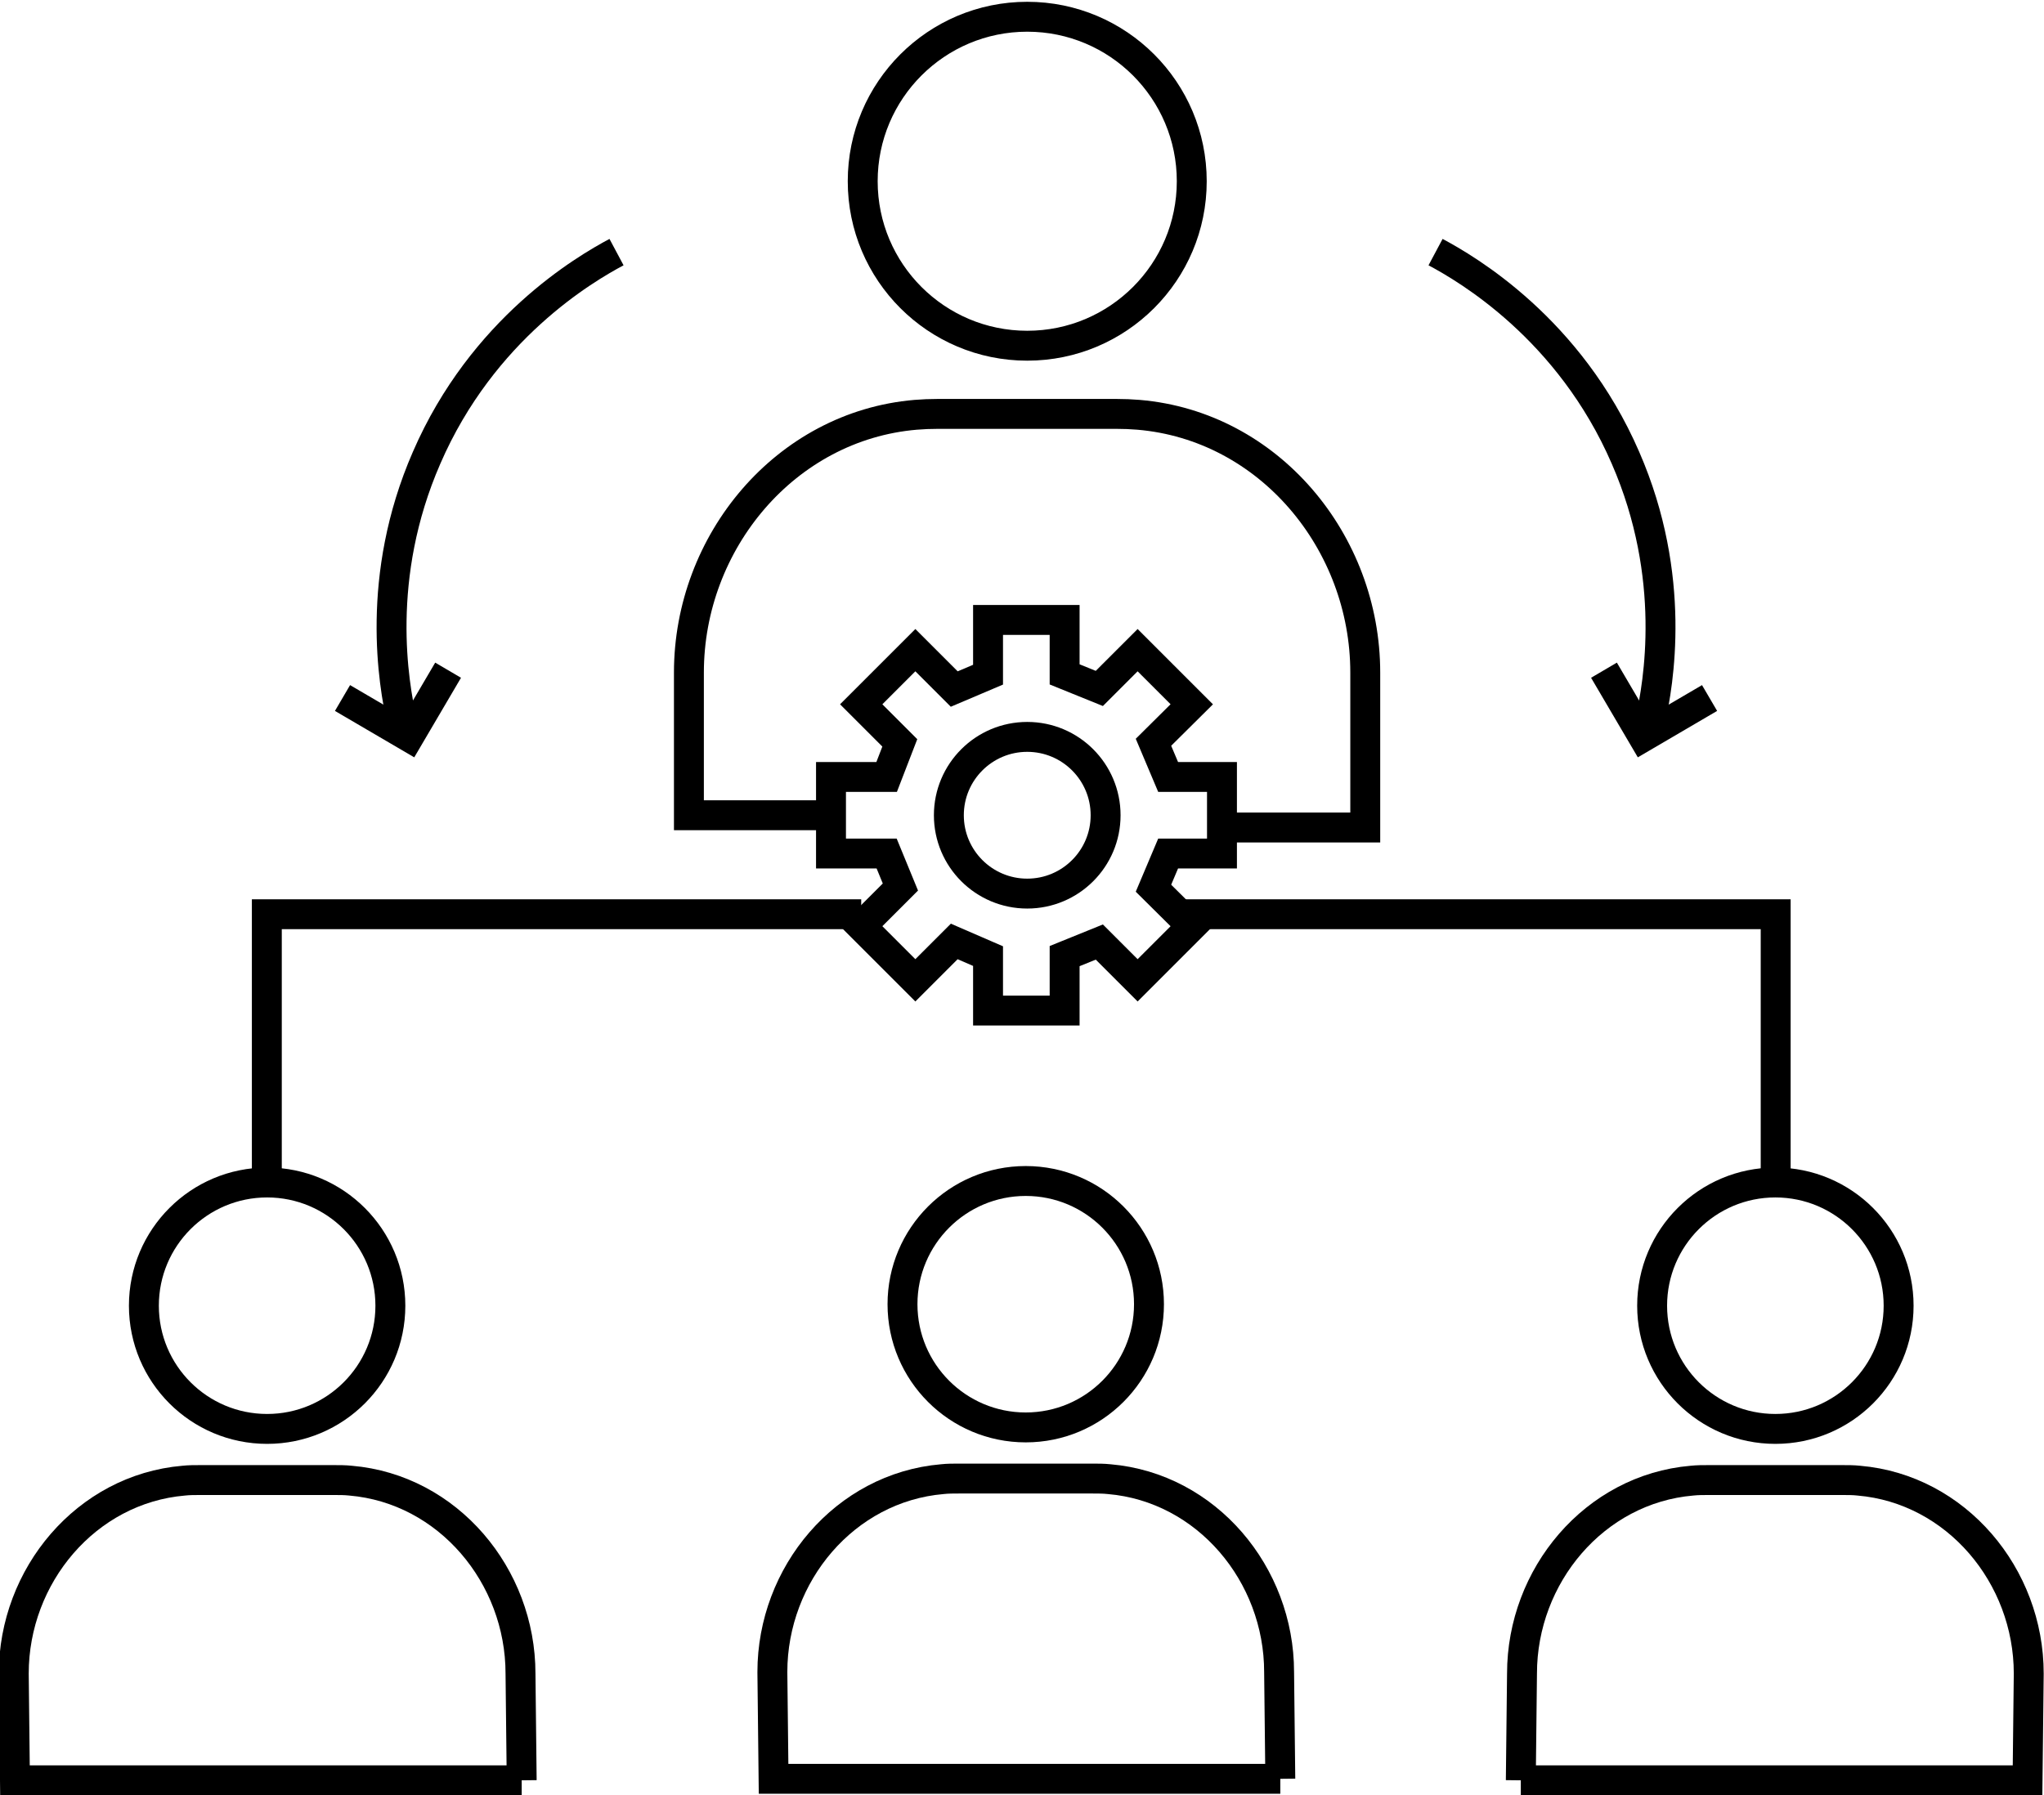
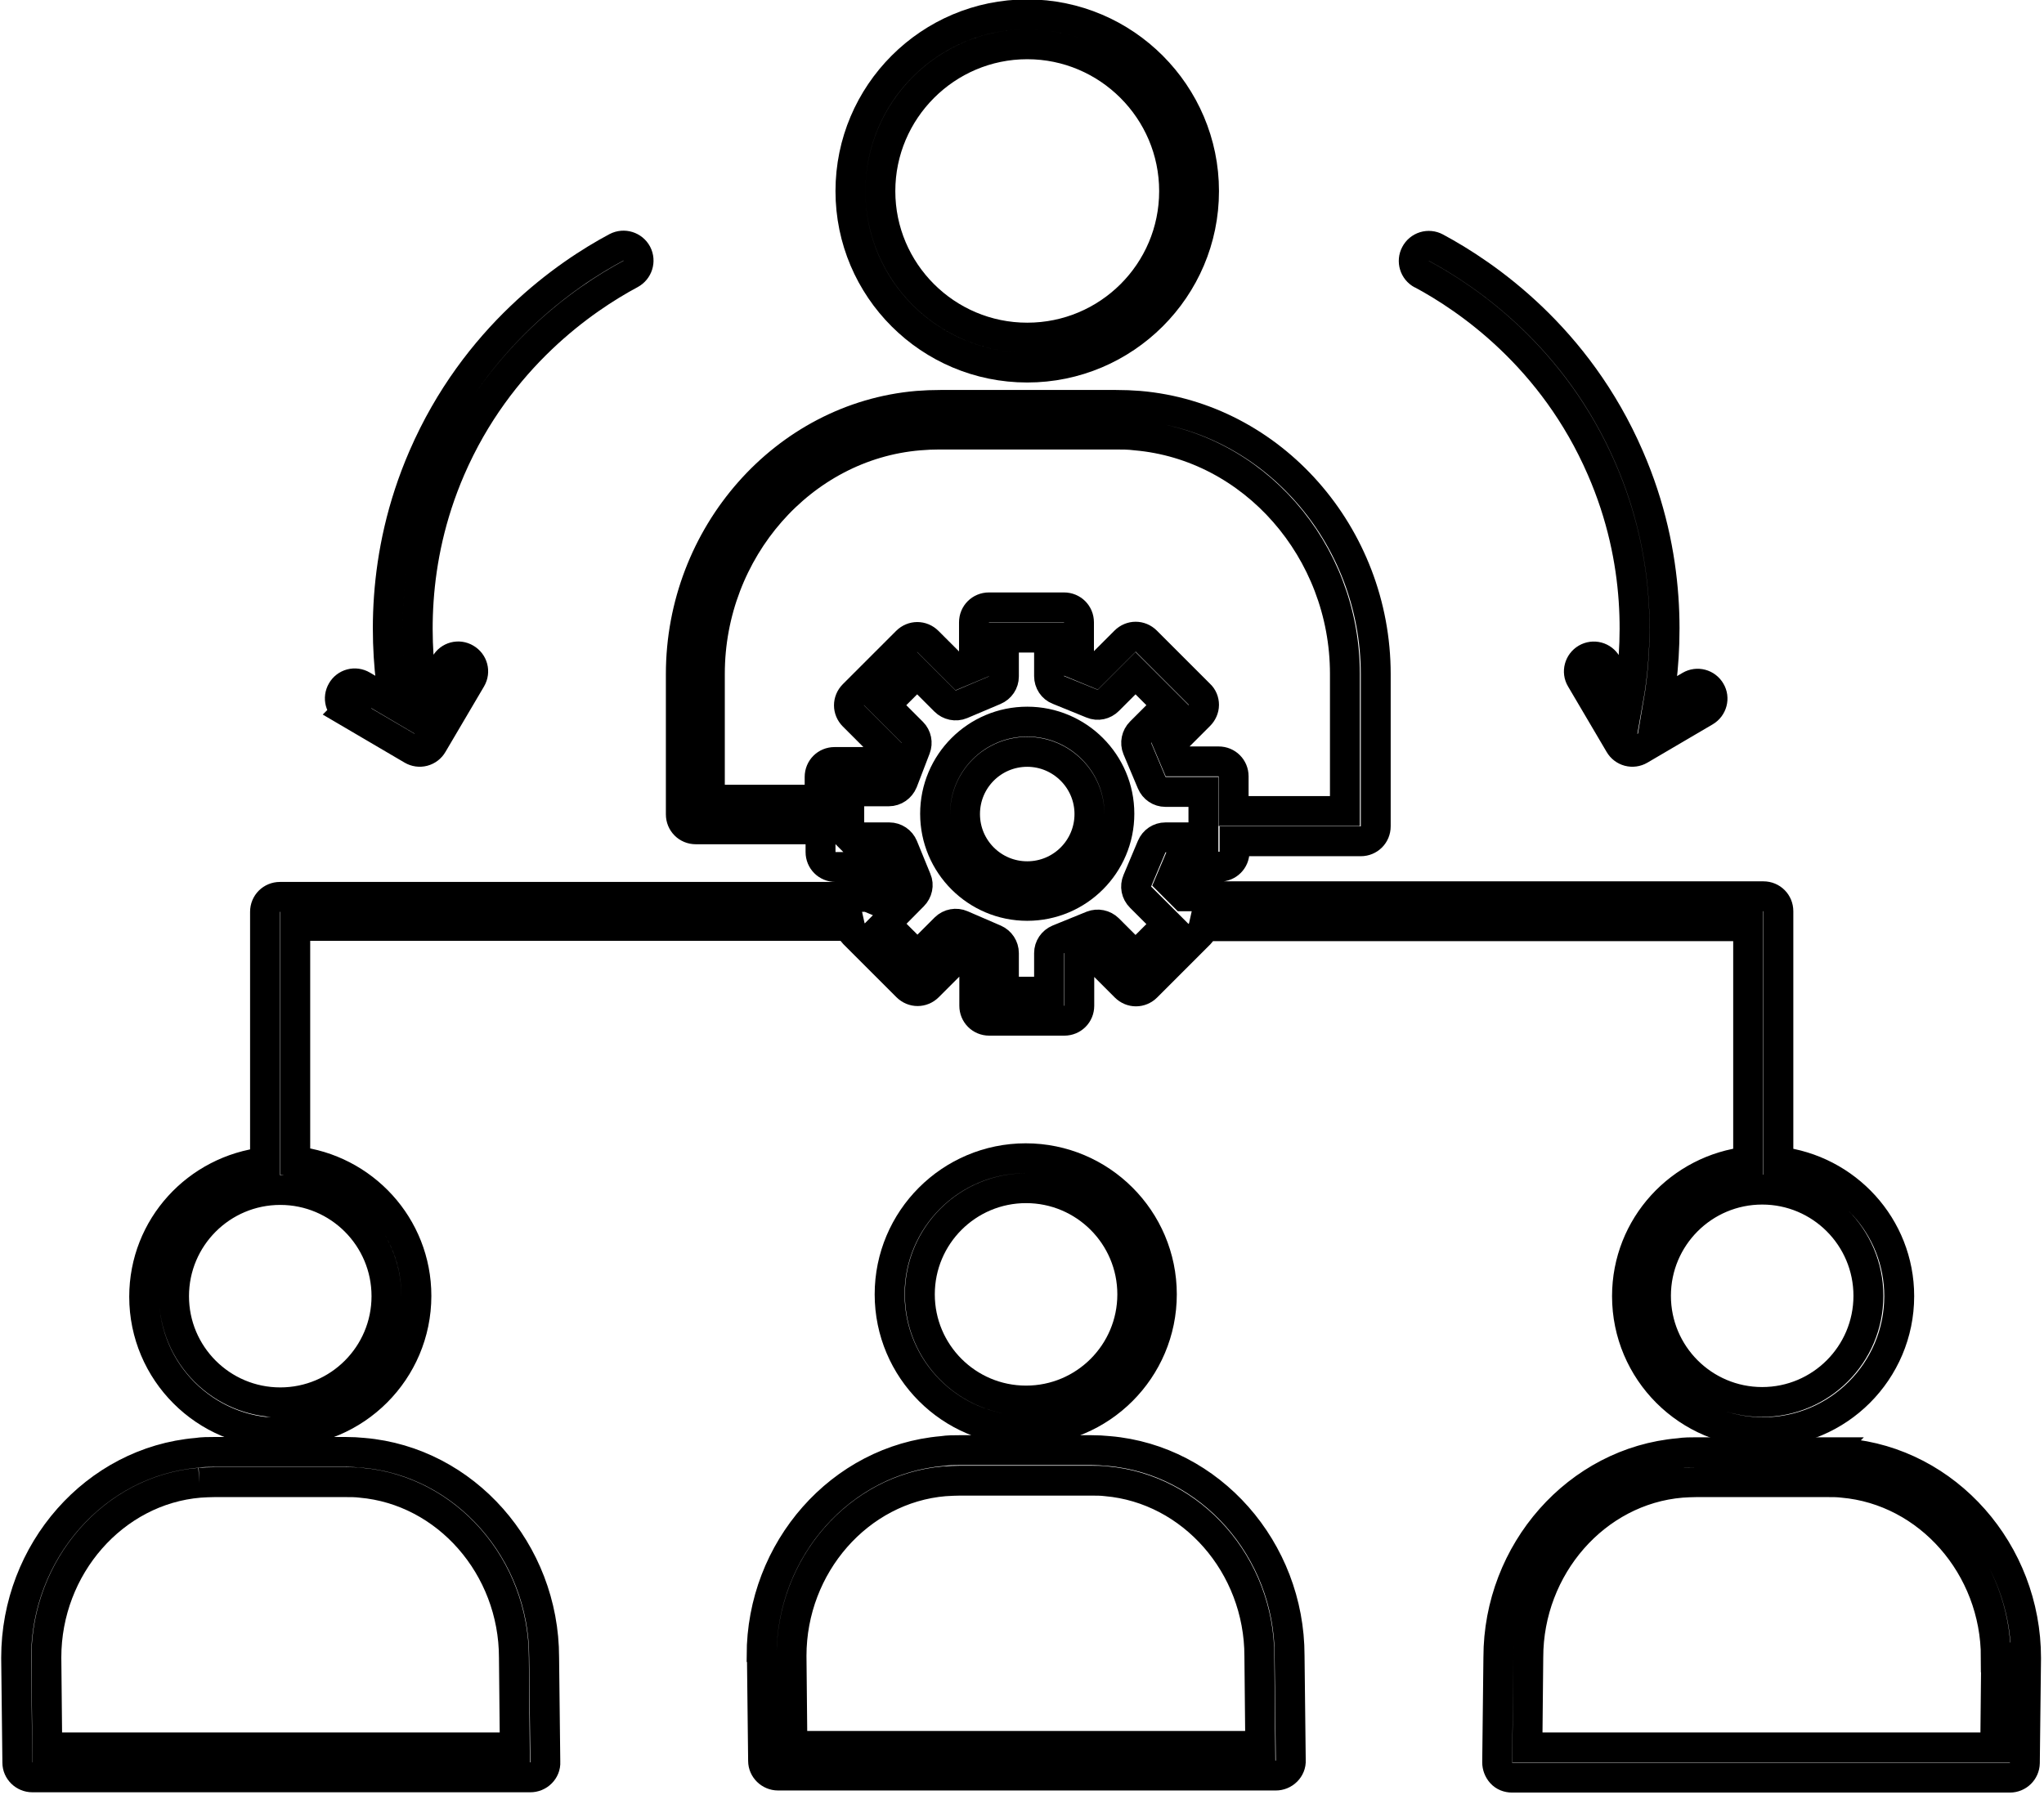
- <svg xmlns="http://www.w3.org/2000/svg" width="68.33" height="60" viewBox="0 0 68.33 60" class="icon" fill="none" stroke="currentColor" role="presentation" alt="">
-   <circle cx="34.34" cy="6.06" r="5.5" fill="none" stroke="currentColor" />
-   <path d="M27.78 27.26h-4.75v-4.77c0-4.37 3.23-8.25 7.58-8.62.24-.02.49-.03.74-.03h3.88-1.79 3.88c.25 0 .5.01.74.03 4.36.37 7.58 4.25 7.58 8.62v5.18h-4.81" />
-   <circle cx="8.93" cy="43.66" r="4.12" fill="none" stroke="currentColor" />
-   <path d="M17.44 59.53H.5l-.04-3.57c0-3.27 2.42-6.17 5.68-6.45.18-.02.37-.02.56-.02h2.9-1.34 2.9c.19 0 .37 0 .56.02 3.26.28 5.68 3.18 5.68 6.45l.04 3.57" />
-   <circle cx="34.29" cy="43.61" r="4.12" fill="none" stroke="currentColor" />
-   <path d="M42.8 59.48H25.86l-.04-3.57c0-3.27 2.42-6.17 5.68-6.45.18-.02.37-.02.56-.02h2.9-1.34 2.9c.19 0 .37 0 .56.02 3.26.28 5.68 3.18 5.68 6.45l.04 3.57" />
-   <g fill="none" stroke="currentColor">
-     <circle cx="34.34" cy="27.26" r="2.62" />
-     <path d="m31.9 23.04-1.3-1.3-1.81 1.81 1.29 1.29-.44 1.14h-1.86v2.56h1.86l.46 1.12-1.31 1.31 1.81 1.81 1.3-1.3 1.13.49v1.82h2.56v-1.82l1.16-.47 1.28 1.28 1.81-1.81-1.28-1.27.49-1.16h1.8v-2.56h-1.8l-.49-1.16 1.28-1.27-1.81-1.81-1.28 1.28-1.16-.47v-1.82h-2.56v1.83z" />
-   </g>
-   <path d="M13.43 24.09c-.27-1.21-.91-4.79.83-8.78 1.87-4.32 5.3-6.32 6.35-6.88" />
-   <path d="m11.45 23.34 2.22 1.3 1.31-2.23M55.17 24.09c.27-1.21.91-4.79-.83-8.78-1.87-4.32-5.3-6.32-6.35-6.88" />
-   <path d="m57.15 23.34-2.22 1.3-1.31-2.23M8.92 39.54v-8.97h19.87" />
-   <circle cx="59.35" cy="43.66" r="4.12" fill="none" stroke="currentColor" />
-   <path d="M50.84 59.53h16.94l.04-3.57c0-3.27-2.42-6.17-5.68-6.45-.18-.02-.37-.02-.56-.02h-2.9 1.34-2.9c-.19 0-.37 0-.56.02-3.26.28-5.68 3.18-5.68 6.45l-.04 3.57M59.36 39.54v-8.97H39.54" />
+ <svg xmlns="http://www.w3.org/2000/svg" viewBox="0 0 68.33 60" class="icon" fill="none" stroke="currentColor" role="presentation" alt="">
+   <path d="M34.34 12.29c3.26 0 5.91-2.65 5.91-5.9S37.6.48 34.34.48s-5.91 2.65-5.91 5.91 2.65 5.9 5.91 5.9m0-10.81c2.7 0 4.91 2.2 4.91 4.91s-2.2 4.9-4.91 4.9-4.91-2.2-4.91-4.9 2.2-4.91 4.91-4.91M9.37 47.88c2.51 0 4.55-2.04 4.55-4.55 0-2.34-1.78-4.25-4.05-4.5v-7.87h18.54c.02.09.06.18.13.25l1.78 1.78c.2.2.51.2.71 0l1.04-1.04.5.22v1.46c0 .28.22.5.5.5h2.51c.28 0 .5-.22.5-.5v-1.45l.51-.21L37.62 33c.2.2.51.2.71 0l1.78-1.78c.07-.07.11-.16.13-.25h18.2v7.87c-2.27.25-4.05 2.16-4.05 4.5 0 2.51 2.04 4.55 4.55 4.55s4.55-2.04 4.55-4.55c0-2.33-1.77-4.24-4.04-4.5v-8.37c0-.28-.22-.5-.5-.5H39.58l-.47-.47.22-.52h1.44c.28 0 .5-.22.5-.5v-.35h4.22c.28 0 .5-.22.5-.5v-5.09c0-4.65-3.47-8.59-7.91-8.97-.25-.02-.51-.03-.77-.03h-5.87c-.26 0-.52.01-.77.03-4.44.38-7.91 4.32-7.91 8.97v4.69c0 .28.22.5.5.5h4.17v.76c0 .28.22.5.5.5h1.49l.2.49-.54.54a.4.4 0 0 0-.16-.03H9.36c-.28 0-.5.22-.5.5v8.37c-2.27.26-4.04 2.16-4.04 4.5 0 2.51 2.04 4.55 4.55 4.55Zm53.09-4.55a3.55 3.55 0 1 1-7.102-.002 3.55 3.55 0 0 1 7.102.002M23.73 26.72v-4.19c0-4.13 3.07-7.64 6.99-7.97q.345-.03.69-.03h5.87c.23 0 .46 0 .69.03 3.92.34 6.99 3.84 6.99 7.97v4.59h-3.72v-1.16c0-.28-.22-.5-.5-.5H39.3l-.22-.52 1.02-1.02c.09-.09.15-.22.15-.35s-.05-.26-.15-.35l-1.78-1.78c-.2-.2-.51-.2-.71 0l-1.03 1.03-.51-.21v-1.45c0-.28-.22-.5-.5-.5h-2.51c-.28 0-.5.22-.5.5v1.47l-.5.21-1.04-1.04c-.2-.2-.51-.2-.71 0l-1.78 1.78c-.2.2-.2.51 0 .71l1.04 1.04-.19.5H27.9c-.28 0-.5.22-.5.5v.76h-3.67Zm4.66 1.26v-1.52h1.32c.21 0 .39-.13.47-.32l.43-1.12c.07-.18.03-.39-.11-.53l-.91-.91 1.07-1.07.93.93c.14.14.36.19.55.11l1.11-.47c.19-.08.31-.26.31-.46v-1.3h1.51v1.29c0 .2.12.39.31.46l1.13.46c.19.08.4.03.54-.11l.91-.91 1.07 1.07-.9.9c-.14.14-.19.36-.11.55l.48 1.14c.08.19.26.31.46.31h1.27V28h-1.27c-.2 0-.38.12-.46.31l-.48 1.14c-.08.19-.04.4.11.55l.9.9-1.07 1.07-.91-.91a.51.51 0 0 0-.54-.11l-1.13.46c-.19.08-.31.26-.31.46v1.29h-1.51v-1.29c0-.2-.12-.38-.3-.46l-1.11-.48a.5.5 0 0 0-.55.1l-.93.93-1.07-1.07.93-.94c.14-.14.19-.36.11-.54l-.45-1.1a.5.5 0 0 0-.46-.31h-1.32ZM9.37 39.79a3.55 3.55 0 1 1-.002 7.102 3.55 3.55 0 0 1 .002-7.102M1.09 59.43h16.64c.13 0 .26-.05.36-.15.09-.09.15-.22.14-.36l-.04-3.5c0-3.55-2.65-6.55-6.04-6.84-.19-.02-.39-.03-.59-.03H7.17c-.2 0-.4 0-.59.03-3.39.29-6.04 3.29-6.04 6.85l.04 3.51c0 .27.23.49.5.49Zm5.58-9.85c.17-.01.33-.02.5-.02h4.39c.17 0 .34 0 .5.02 2.87.25 5.12 2.81 5.12 5.85l.03 3H1.58l-.03-3.01c0-3.03 2.25-5.6 5.12-5.84" />
+   <path d="M38.84 43.28c0-2.51-2.04-4.55-4.55-4.55s-4.55 2.04-4.55 4.55 2.04 4.55 4.55 4.55 4.55-2.04 4.55-4.55m-8.09 0a3.55 3.55 0 1 1 7.102.002 3.55 3.55 0 0 1-7.102-.002M25.47 55.37l.04 3.51c0 .27.23.49.5.49h16.64c.13 0 .26-.05.36-.15.09-.09.15-.22.14-.36l-.04-3.5c0-3.55-2.65-6.55-6.04-6.84-.19-.02-.39-.03-.59-.03h-4.39c-.2 0-.4 0-.59.03-3.39.29-6.04 3.29-6.04 6.84Zm6.12-5.84c.17-.01.33-.02.5-.02h4.39c.17 0 .34 0 .5.02 2.87.25 5.12 2.81 5.12 5.85l.03 3H26.49l-.03-3.01c0-3.03 2.25-5.6 5.12-5.84ZM34.34 30.29c1.7 0 3.08-1.38 3.08-3.08s-1.38-3.08-3.08-3.08-3.08 1.38-3.08 3.08 1.38 3.08 3.08 3.08m0-5.15c1.14 0 2.08.93 2.08 2.08s-.93 2.08-2.08 2.08-2.08-.93-2.08-2.08.93-2.08 2.08-2.08M11.6 23.79l2.18 1.28a.495.495 0 0 0 .68-.18l1.29-2.19c.14-.24.06-.54-.18-.68a.49.49 0 0 0-.68.18l-.72 1.22c-.3-1.73-.46-4.62.89-7.74 1.62-3.74 4.47-5.69 6.02-6.52.24-.13.34-.43.21-.68a.507.507 0 0 0-.68-.21c-1.67.89-4.72 2.99-6.46 7-1.45 3.34-1.29 6.42-.97 8.28l-1.07-.63a.493.493 0 0 0-.68.18c-.14.24-.06.54.18.68ZM47.52 9.16c1.55.83 4.4 2.78 6.02 6.52 1.36 3.12 1.2 6.01.89 7.74l-.72-1.22a.496.496 0 0 0-.68-.18c-.24.14-.32.45-.18.68l1.29 2.19a.495.495 0 0 0 .68.18L57 23.79c.24-.14.32-.45.18-.68a.496.496 0 0 0-.68-.18l-1.07.63c.32-1.86.48-4.95-.97-8.28-1.74-4.02-4.8-6.11-6.46-7a.5.5 0 0 0-.68.21c-.13.24-.04.55.21.68ZM61.11 48.56h-4.39c-.2 0-.4 0-.59.03-3.39.29-6.04 3.29-6.04 6.83l-.04 3.51c0 .13.05.26.14.36s.22.15.36.15h16.64a.5.5 0 0 0 .5-.49l.04-3.51c0-3.55-2.65-6.55-6.04-6.84-.19-.02-.39-.03-.59-.03Zm5.62 6.86-.03 3.01H51.06l.03-3.01c0-3.03 2.25-5.6 5.12-5.84.17-.01.33-.02.5-.02h4.39c.17 0 .34 0 .5.02 2.87.25 5.12 2.81 5.12 5.84Z" />
</svg>
